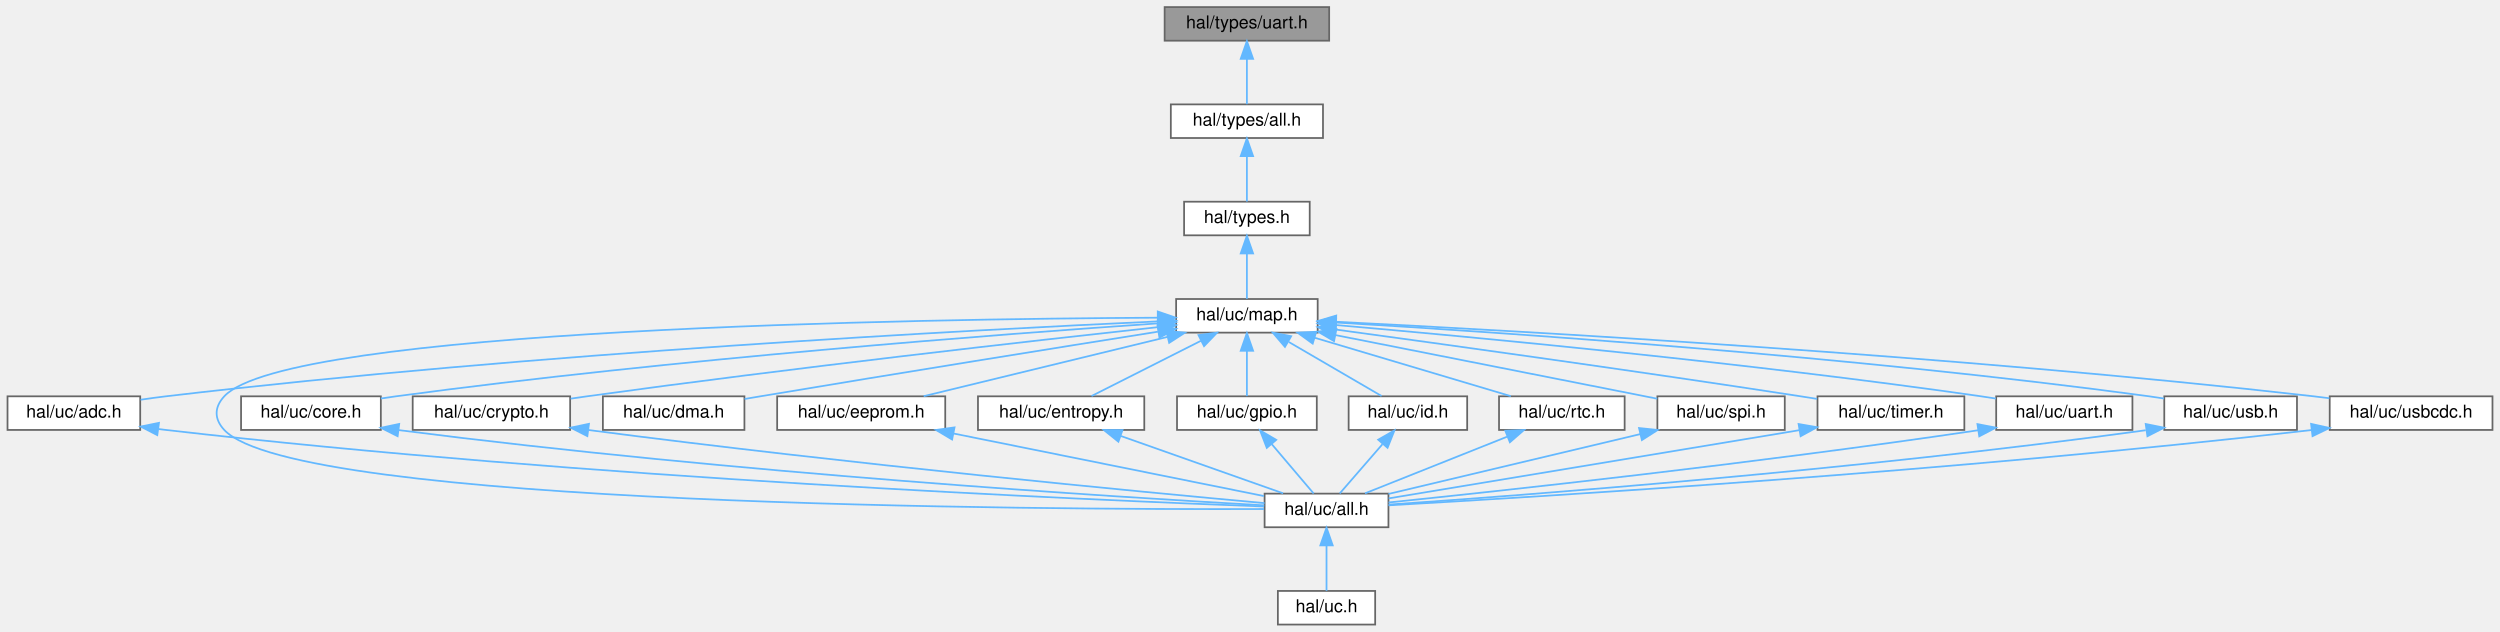
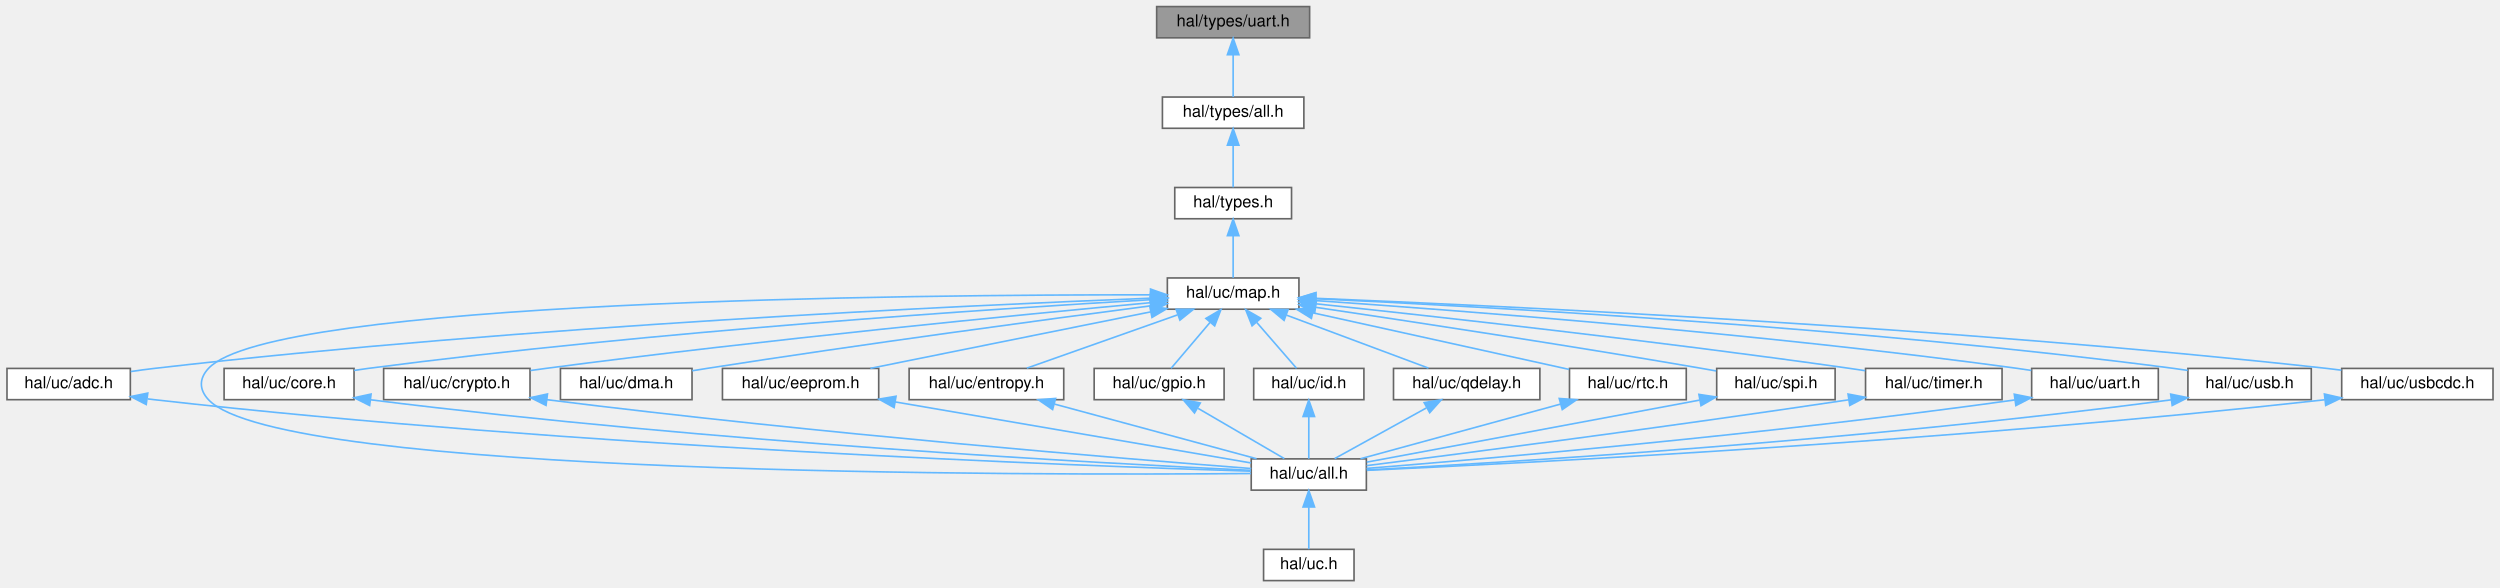
- <svg xmlns="http://www.w3.org/2000/svg" xmlns:xlink="http://www.w3.org/1999/xlink" width="1413pt" height="357pt" viewBox="0.00 0.00 1412.50 357.00">
+ <svg xmlns="http://www.w3.org/2000/svg" xmlns:xlink="http://www.w3.org/1999/xlink" width="1520pt" height="357pt" viewBox="0.00 0.00 1519.50 357.00">
  <g id="graph0" class="graph" transform="scale(1 1) rotate(0) translate(4 353)">
    <g id="Node000001" class="node">
      <g id="a_Node000001">
        <a xlink:title=" ">
-           <polygon fill="#999999" stroke="#666666" points="747,-349 654,-349 654,-330 747,-330 747,-349" />
-           <text text-anchor="middle" x="700.5" y="-337" font-family="Helvetica,sans-Serif" font-size="10.00">hal/types/uart.h</text>
+           <polygon fill="#999999" stroke="#666666" points="792,-349 699,-349 699,-330 792,-330 792,-349" />
+           <text text-anchor="middle" x="745.5" y="-337" font-family="Helvetica,sans-Serif" font-size="10.00">hal/types/uart.h</text>
        </a>
      </g>
    </g>
    <g id="Node000002" class="node">
      <g id="a_Node000002">
        <a xlink:href="types_2all_8h.html" target="_top" xlink:title=" ">
-           <polygon fill="white" stroke="#666666" points="743.5,-294 657.5,-294 657.5,-275 743.5,-275 743.5,-294" />
-           <text text-anchor="middle" x="700.5" y="-282" font-family="Helvetica,sans-Serif" font-size="10.00">hal/types/all.h</text>
+           <polygon fill="white" stroke="#666666" points="788.5,-294 702.5,-294 702.5,-275 788.5,-275 788.5,-294" />
+           <text text-anchor="middle" x="745.5" y="-282" font-family="Helvetica,sans-Serif" font-size="10.00">hal/types/all.h</text>
        </a>
      </g>
    </g>
    <g id="edge1_Node000001_Node000002" class="edge">
      <g id="a_edge1_Node000001_Node000002">
        <a xlink:title=" ">
-           <path fill="none" stroke="#63b8ff" d="M700.5,-319.66C700.5,-310.93 700.5,-300.99 700.5,-294.09" />
-           <polygon fill="#63b8ff" stroke="#63b8ff" points="697,-319.75 700.5,-329.75 704,-319.75 697,-319.75" />
+           <path fill="none" stroke="#63b8ff" d="M745.5,-319.66C745.5,-310.93 745.5,-300.99 745.5,-294.09" />
+           <polygon fill="#63b8ff" stroke="#63b8ff" points="742,-319.75 745.5,-329.75 749,-319.75 742,-319.75" />
        </a>
      </g>
    </g>
    <g id="Node000003" class="node">
      <g id="a_Node000003">
        <a xlink:href="types_8h.html" target="_top" xlink:title=" ">
-           <polygon fill="white" stroke="#666666" points="736,-239 665,-239 665,-220 736,-220 736,-239" />
-           <text text-anchor="middle" x="700.5" y="-227" font-family="Helvetica,sans-Serif" font-size="10.00">hal/types.h</text>
+           <polygon fill="white" stroke="#666666" points="781,-239 710,-239 710,-220 781,-220 781,-239" />
+           <text text-anchor="middle" x="745.5" y="-227" font-family="Helvetica,sans-Serif" font-size="10.00">hal/types.h</text>
        </a>
      </g>
    </g>
    <g id="edge2_Node000002_Node000003" class="edge">
      <g id="a_edge2_Node000002_Node000003">
        <a xlink:title=" ">
-           <path fill="none" stroke="#63b8ff" d="M700.5,-264.66C700.5,-255.93 700.5,-245.99 700.5,-239.09" />
-           <polygon fill="#63b8ff" stroke="#63b8ff" points="697,-264.75 700.5,-274.75 704,-264.75 697,-264.75" />
+           <path fill="none" stroke="#63b8ff" d="M745.5,-264.66C745.5,-255.93 745.5,-245.99 745.5,-239.09" />
+           <polygon fill="#63b8ff" stroke="#63b8ff" points="742,-264.75 745.5,-274.75 749,-264.75 742,-264.75" />
        </a>
      </g>
    </g>
    <g id="Node000004" class="node">
      <g id="a_Node000004">
        <a xlink:href="map_8h.html" target="_top" xlink:title="HAL for uC Peripheral Map.">
-           <polygon fill="white" stroke="#666666" points="740.5,-184 660.5,-184 660.5,-165 740.5,-165 740.5,-184" />
-           <text text-anchor="middle" x="700.5" y="-172" font-family="Helvetica,sans-Serif" font-size="10.00">hal/uc/map.h</text>
+           <polygon fill="white" stroke="#666666" points="785.5,-184 705.5,-184 705.5,-165 785.5,-165 785.5,-184" />
+           <text text-anchor="middle" x="745.5" y="-172" font-family="Helvetica,sans-Serif" font-size="10.00">hal/uc/map.h</text>
        </a>
      </g>
    </g>
    <g id="edge3_Node000003_Node000004" class="edge">
      <g id="a_edge3_Node000003_Node000004">
        <a xlink:title=" ">
-           <path fill="none" stroke="#63b8ff" d="M700.5,-209.66C700.5,-200.93 700.5,-190.99 700.5,-184.09" />
-           <polygon fill="#63b8ff" stroke="#63b8ff" points="697,-209.75 700.5,-219.75 704,-209.75 697,-209.75" />
+           <path fill="none" stroke="#63b8ff" d="M745.5,-209.66C745.5,-200.93 745.5,-190.99 745.5,-184.09" />
+           <polygon fill="#63b8ff" stroke="#63b8ff" points="742,-209.75 745.5,-219.75 749,-209.75 742,-209.75" />
        </a>
      </g>
    </g>
    <g id="Node000005" class="node">
      <g id="a_Node000005">
        <a xlink:href="uc_2adc_8h.html" target="_top" xlink:title="HAL for uC Internal ADC interfaces.">
          <polygon fill="white" stroke="#666666" points="75,-129 0,-129 0,-110 75,-110 75,-129" />
          <text text-anchor="middle" x="37.5" y="-117" font-family="Helvetica,sans-Serif" font-size="10.00">hal/uc/adc.h</text>
        </a>
      </g>
    </g>
    <g id="edge4_Node000004_Node000005" class="edge">
      <g id="a_edge4_Node000004_Node000005">
        <a xlink:title=" ">
-           <path fill="none" stroke="#63b8ff" d="M650.08,-171.35C545.36,-166.56 296.8,-153.44 89.5,-129 84.87,-128.45 80.02,-127.79 75.22,-127.07" />
-           <polygon fill="#63b8ff" stroke="#63b8ff" points="650.2,-174.86 660.35,-171.82 650.52,-167.87 650.2,-174.86" />
+           <path fill="none" stroke="#63b8ff" d="M695.31,-171.71C585.28,-167.43 314.7,-154.99 89.5,-129 84.87,-128.47 80.01,-127.81 75.22,-127.09" />
+           <polygon fill="#63b8ff" stroke="#63b8ff" points="695.32,-175.21 705.45,-172.1 695.59,-168.22 695.32,-175.21" />
        </a>
      </g>
    </g>
    <g id="Node000006" class="node">
      <g id="a_Node000006">
        <a xlink:href="uc_2all_8h.html" target="_top" xlink:title=" ">
-           <polygon fill="white" stroke="#666666" points="780.5,-74 710.5,-74 710.5,-55 780.5,-55 780.5,-74" />
-           <text text-anchor="middle" x="745.5" y="-62" font-family="Helvetica,sans-Serif" font-size="10.00">hal/uc/all.h</text>
+           <polygon fill="white" stroke="#666666" points="826.5,-74 756.5,-74 756.5,-55 826.5,-55 826.5,-74" />
+           <text text-anchor="middle" x="791.5" y="-62" font-family="Helvetica,sans-Serif" font-size="10.00">hal/uc/all.h</text>
        </a>
      </g>
    </g>
    <g id="edge7_Node000004_Node000006" class="edge">
      <g id="a_edge7_Node000004_Node000006">
        <a xlink:title=" ">
-           <path fill="none" stroke="#63b8ff" d="M650.12,-173.44C516,-172.76 157.99,-167.33 122.5,-129 116.76,-122.8 116.75,-116.18 122.5,-110 162.68,-66.85 584.29,-64.9 710.19,-65.29" />
-           <polygon fill="#63b8ff" stroke="#63b8ff" points="650.12,-176.94 660.14,-173.48 650.15,-169.94 650.12,-176.94" />
+           <path fill="none" stroke="#63b8ff" d="M695.15,-173.74C553.82,-173.9 161.2,-170.57 122.5,-129 116.75,-122.82 116.73,-116.17 122.5,-110 166.04,-63.46 624.68,-63.98 756.34,-65.1" />
+           <polygon fill="#63b8ff" stroke="#63b8ff" points="695.28,-177.24 705.28,-173.72 695.27,-170.24 695.28,-177.24" />
        </a>
      </g>
    </g>
    <g id="Node000008" class="node">
      <g id="a_Node000008">
        <a xlink:href="core_8h.html" target="_top" xlink:title="HAL for uC Core peripherals.">
          <polygon fill="white" stroke="#666666" points="211,-129 132,-129 132,-110 211,-110 211,-129" />
          <text text-anchor="middle" x="171.5" y="-117" font-family="Helvetica,sans-Serif" font-size="10.00">hal/uc/core.h</text>
        </a>
      </g>
    </g>
    <g id="edge8_Node000004_Node000008" class="edge">
      <g id="a_edge8_Node000004_Node000008">
        <a xlink:title=" ">
-           <path fill="none" stroke="#63b8ff" d="M650.27,-170.23C562.6,-164.22 376.04,-150.06 219.5,-129 216.73,-128.63 213.88,-128.21 211.01,-127.76" />
-           <polygon fill="#63b8ff" stroke="#63b8ff" points="650.25,-173.74 660.46,-170.92 650.73,-166.75 650.25,-173.74" />
+           <path fill="none" stroke="#63b8ff" d="M695.4,-170.78C601.68,-165.36 393.59,-151.73 219.5,-129 216.73,-128.64 213.88,-128.23 211.01,-127.79" />
+           <polygon fill="#63b8ff" stroke="#63b8ff" points="695.26,-174.28 705.45,-171.36 695.66,-167.29 695.26,-174.28" />
        </a>
      </g>
    </g>
    <g id="Node000009" class="node">
      <g id="a_Node000009">
        <a xlink:href="uc_2crypto_8h.html" target="_top" xlink:title=" ">
          <polygon fill="white" stroke="#666666" points="318,-129 229,-129 229,-110 318,-110 318,-129" />
          <text text-anchor="middle" x="273.5" y="-117" font-family="Helvetica,sans-Serif" font-size="10.00">hal/uc/crypto.h</text>
        </a>
      </g>
    </g>
    <g id="edge10_Node000004_Node000009" class="edge">
      <g id="a_edge10_Node000004_Node000009">
        <a xlink:title=" ">
-           <path fill="none" stroke="#63b8ff" d="M650.32,-168.12C578.62,-160.29 442.8,-144.95 327.5,-129 324.49,-128.58 321.39,-128.14 318.27,-127.68" />
-           <polygon fill="#63b8ff" stroke="#63b8ff" points="650.1,-171.61 660.42,-169.22 650.86,-164.65 650.1,-171.61" />
+           <path fill="none" stroke="#63b8ff" d="M695.26,-168.97C616.67,-161.7 459.93,-146.46 327.5,-129 324.49,-128.6 321.39,-128.17 318.26,-127.72" />
+           <polygon fill="#63b8ff" stroke="#63b8ff" points="695.08,-172.47 705.36,-169.9 695.72,-165.5 695.08,-172.47" />
        </a>
      </g>
    </g>
    <g id="Node000010" class="node">
      <g id="a_Node000010">
        <a xlink:href="uc_2dma_8h.html" target="_top" xlink:title="HAL for DMA.">
          <polygon fill="white" stroke="#666666" points="416.5,-129 336.5,-129 336.5,-110 416.5,-110 416.5,-129" />
          <text text-anchor="middle" x="376.5" y="-117" font-family="Helvetica,sans-Serif" font-size="10.00">hal/uc/dma.h</text>
        </a>
      </g>
    </g>
    <g id="edge12_Node000004_Node000010" class="edge">
      <g id="a_edge12_Node000004_Node000010">
        <a xlink:title=" ">
-           <path fill="none" stroke="#63b8ff" d="M650.19,-165.53C595.03,-156.76 503.92,-142.15 425.5,-129 422.6,-128.51 419.61,-128.01 416.61,-127.5" />
-           <polygon fill="#63b8ff" stroke="#63b8ff" points="649.97,-169.04 660.4,-167.16 651.07,-162.13 649.97,-169.04" />
+           <path fill="none" stroke="#63b8ff" d="M695.2,-167.04C632.11,-158.81 520.65,-143.86 425.5,-129 422.6,-128.55 419.61,-128.06 416.59,-127.57" />
+           <polygon fill="#63b8ff" stroke="#63b8ff" points="694.91,-170.53 705.28,-168.35 695.81,-163.59 694.91,-170.53" />
        </a>
      </g>
    </g>
    <g id="Node000011" class="node">
      <g id="a_Node000011">
        <a xlink:href="eeprom_8h.html" target="_top" xlink:title="HAL for uC EEPROM peripherals.">
          <polygon fill="white" stroke="#666666" points="530,-129 435,-129 435,-110 530,-110 530,-129" />
          <text text-anchor="middle" x="482.5" y="-117" font-family="Helvetica,sans-Serif" font-size="10.00">hal/uc/eeprom.h</text>
        </a>
      </g>
    </g>
    <g id="edge13_Node000004_Node000011" class="edge">
      <g id="a_edge13_Node000004_Node000011">
        <a xlink:title=" ">
-           <path fill="none" stroke="#63b8ff" d="M655.52,-162.56C614.69,-152.64 555.3,-138.2 517.8,-129.08" />
-           <polygon fill="#63b8ff" stroke="#63b8ff" points="654.93,-166.02 665.47,-164.98 656.58,-159.22 654.93,-166.02" />
+           <path fill="none" stroke="#63b8ff" d="M695.44,-163.41C646.07,-153.46 571.44,-138.42 524.91,-129.05" />
+           <polygon fill="#63b8ff" stroke="#63b8ff" points="694.78,-166.85 705.27,-165.39 696.16,-159.99 694.78,-166.85" />
        </a>
      </g>
    </g>
    <g id="Node000012" class="node">
      <g id="a_Node000012">
        <a xlink:href="entropy_8h.html" target="_top" xlink:title="HAL for uC entropy source.">
          <polygon fill="white" stroke="#666666" points="642.5,-129 548.5,-129 548.5,-110 642.5,-110 642.5,-129" />
          <text text-anchor="middle" x="595.5" y="-117" font-family="Helvetica,sans-Serif" font-size="10.00">hal/uc/entropy.h</text>
        </a>
      </g>
    </g>
    <g id="edge15_Node000004_Node000012" class="edge">
      <g id="a_edge15_Node000004_Node000012">
        <a xlink:title=" ">
-           <path fill="none" stroke="#63b8ff" d="M674.48,-160.37C655.2,-150.63 629.45,-137.64 612.68,-129.17" />
-           <polygon fill="#63b8ff" stroke="#63b8ff" points="673.13,-163.6 683.63,-164.98 676.28,-157.35 673.13,-163.6" />
+           <path fill="none" stroke="#63b8ff" d="M711.68,-161.55C683.82,-151.71 644.99,-137.98 620.04,-129.17" />
+           <polygon fill="#63b8ff" stroke="#63b8ff" points="710.81,-164.95 721.4,-164.98 713.14,-158.35 710.81,-164.95" />
        </a>
      </g>
    </g>
    <g id="Node000013" class="node">
      <g id="a_Node000013">
        <a xlink:href="gpio_8h.html" target="_top" xlink:title="HAL for uC GPIOs.">
          <polygon fill="white" stroke="#666666" points="740,-129 661,-129 661,-110 740,-110 740,-129" />
          <text text-anchor="middle" x="700.5" y="-117" font-family="Helvetica,sans-Serif" font-size="10.00">hal/uc/gpio.h</text>
        </a>
      </g>
    </g>
    <g id="edge17_Node000004_Node000013" class="edge">
      <g id="a_edge17_Node000004_Node000013">
        <a xlink:title=" ">
-           <path fill="none" stroke="#63b8ff" d="M700.5,-154.66C700.5,-145.93 700.5,-135.99 700.5,-129.09" />
-           <polygon fill="#63b8ff" stroke="#63b8ff" points="697,-154.75 700.5,-164.75 704,-154.75 697,-154.75" />
+           <path fill="none" stroke="#63b8ff" d="M731.45,-156.96C723.61,-147.72 714.17,-136.6 707.79,-129.09" />
+           <polygon fill="#63b8ff" stroke="#63b8ff" points="728.93,-159.39 738.07,-164.75 734.26,-154.86 728.93,-159.39" />
        </a>
      </g>
    </g>
    <g id="Node000014" class="node">
      <g id="a_Node000014">
        <a xlink:href="id_8h.html" target="_top" xlink:title="HAL for uC ID.">
          <polygon fill="white" stroke="#666666" points="825,-129 758,-129 758,-110 825,-110 825,-129" />
          <text text-anchor="middle" x="791.5" y="-117" font-family="Helvetica,sans-Serif" font-size="10.00">hal/uc/id.h</text>
        </a>
      </g>
    </g>
    <g id="edge19_Node000004_Node000014" class="edge">
      <g id="a_edge19_Node000004_Node000014">
        <a xlink:title=" ">
-           <path fill="none" stroke="#63b8ff" d="M724.2,-159.7C740.78,-150.04 762.41,-137.44 776.61,-129.17" />
-           <polygon fill="#63b8ff" stroke="#63b8ff" points="722,-156.93 715.12,-164.98 725.52,-162.98 722,-156.93" />
+           <path fill="none" stroke="#63b8ff" d="M759.86,-156.96C767.87,-147.72 777.53,-136.6 784.05,-129.09" />
+           <polygon fill="#63b8ff" stroke="#63b8ff" points="757.01,-154.9 753.1,-164.75 762.29,-159.49 757.01,-154.9" />
        </a>
      </g>
    </g>
    <g id="Node000015" class="node">
      <g id="a_Node000015">
-         <a xlink:href="uc_2rtc_8h.html" target="_top" xlink:title="HAL for uC RTCs.">
-           <polygon fill="white" stroke="#666666" points="914,-129 843,-129 843,-110 914,-110 914,-129" />
-           <text text-anchor="middle" x="878.5" y="-117" font-family="Helvetica,sans-Serif" font-size="10.00">hal/uc/rtc.h</text>
+         <a xlink:href="uc_2qdelay_8h.html" target="_top" xlink:title="HAL for Quick Delay.">
+           <polygon fill="white" stroke="#666666" points="932,-129 843,-129 843,-110 932,-110 932,-129" />
+           <text text-anchor="middle" x="887.5" y="-117" font-family="Helvetica,sans-Serif" font-size="10.00">hal/uc/qdelay.h</text>
        </a>
      </g>
    </g>
    <g id="edge21_Node000004_Node000015" class="edge">
      <g id="a_edge21_Node000004_Node000015">
        <a xlink:title=" ">
-           <path fill="none" stroke="#63b8ff" d="M738.94,-162.06C772.2,-152.15 819.58,-138.04 849.68,-129.08" />
-           <polygon fill="#63b8ff" stroke="#63b8ff" points="737.68,-158.78 729.1,-164.98 739.68,-165.49 737.68,-158.78" />
+           <path fill="none" stroke="#63b8ff" d="M777.86,-161.42C804.21,-151.59 840.76,-137.95 864.27,-129.17" />
+           <polygon fill="#63b8ff" stroke="#63b8ff" points="776.46,-158.21 768.31,-164.98 778.91,-164.77 776.46,-158.21" />
        </a>
      </g>
    </g>
    <g id="Node000016" class="node">
      <g id="a_Node000016">
-         <a xlink:href="spi_8h.html" target="_top" xlink:title="HAL for SPI interfaces.">
-           <polygon fill="white" stroke="#666666" points="1004.5,-129 932.5,-129 932.5,-110 1004.5,-110 1004.5,-129" />
-           <text text-anchor="middle" x="968.5" y="-117" font-family="Helvetica,sans-Serif" font-size="10.00">hal/uc/spi.h</text>
+         <a xlink:href="uc_2rtc_8h.html" target="_top" xlink:title="HAL for uC RTCs.">
+           <polygon fill="white" stroke="#666666" points="1021,-129 950,-129 950,-110 1021,-110 1021,-129" />
+           <text text-anchor="middle" x="985.5" y="-117" font-family="Helvetica,sans-Serif" font-size="10.00">hal/uc/rtc.h</text>
        </a>
      </g>
    </g>
    <g id="edge23_Node000004_Node000016" class="edge">
      <g id="a_edge23_Node000004_Node000016">
        <a xlink:title=" ">
-           <path fill="none" stroke="#63b8ff" d="M750.46,-163.62C803.34,-153.16 885.49,-136.92 932.4,-127.64" />
-           <polygon fill="#63b8ff" stroke="#63b8ff" points="749.75,-160.19 740.62,-165.57 751.11,-167.06 749.75,-160.19" />
+           <path fill="none" stroke="#63b8ff" d="M793.83,-162.83C839.96,-152.64 908.38,-137.53 949.78,-128.39" />
+           <polygon fill="#63b8ff" stroke="#63b8ff" points="793.07,-159.41 784.06,-164.98 794.58,-166.25 793.07,-159.41" />
        </a>
      </g>
    </g>
    <g id="Node000017" class="node">
      <g id="a_Node000017">
-         <a xlink:href="uc_2timer_8h.html" target="_top" xlink:title="HAL for uC Timers.">
-           <polygon fill="white" stroke="#666666" points="1106,-129 1023,-129 1023,-110 1106,-110 1106,-129" />
-           <text text-anchor="middle" x="1064.5" y="-117" font-family="Helvetica,sans-Serif" font-size="10.00">hal/uc/timer.h</text>
+         <a xlink:href="spi_8h.html" target="_top" xlink:title="HAL for SPI interfaces.">
+           <polygon fill="white" stroke="#666666" points="1111.5,-129 1039.5,-129 1039.5,-110 1111.5,-110 1111.5,-129" />
+           <text text-anchor="middle" x="1075.5" y="-117" font-family="Helvetica,sans-Serif" font-size="10.00">hal/uc/spi.h</text>
        </a>
      </g>
    </g>
    <g id="edge25_Node000004_Node000017" class="edge">
      <g id="a_edge25_Node000004_Node000017">
        <a xlink:title=" ">
-           <path fill="none" stroke="#63b8ff" d="M750.83,-166.72C812.72,-158.3 920.94,-143.29 1013.5,-129 1016.52,-128.53 1019.63,-128.04 1022.76,-127.54" />
-           <polygon fill="#63b8ff" stroke="#63b8ff" points="750,-163.3 740.57,-168.12 750.95,-170.24 750,-163.3" />
+           <path fill="none" stroke="#63b8ff" d="M795.87,-166.13C852.88,-157.67 948.5,-143.14 1030.5,-129 1033.32,-128.51 1036.24,-128 1039.17,-127.47" />
+           <polygon fill="#63b8ff" stroke="#63b8ff" points="795.06,-162.71 785.68,-167.64 796.09,-169.64 795.06,-162.71" />
        </a>
      </g>
    </g>
    <g id="Node000018" class="node">
      <g id="a_Node000018">
-         <a xlink:href="uc_2uart_8h.html" target="_top" xlink:title=" ">
-           <polygon fill="white" stroke="#666666" points="1201,-129 1124,-129 1124,-110 1201,-110 1201,-129" />
-           <text text-anchor="middle" x="1162.5" y="-117" font-family="Helvetica,sans-Serif" font-size="10.00">hal/uc/uart.h</text>
+         <a xlink:href="uc_2timer_8h.html" target="_top" xlink:title="HAL for uC Timers.">
+           <polygon fill="white" stroke="#666666" points="1213,-129 1130,-129 1130,-110 1213,-110 1213,-129" />
+           <text text-anchor="middle" x="1171.5" y="-117" font-family="Helvetica,sans-Serif" font-size="10.00">hal/uc/timer.h</text>
        </a>
      </g>
    </g>
    <g id="edge27_Node000004_Node000018" class="edge">
      <g id="a_edge27_Node000004_Node000018">
        <a xlink:title=" ">
-           <path fill="none" stroke="#63b8ff" d="M750.74,-169.29C828.93,-162.47 984.39,-147.86 1115.5,-129 1118.21,-128.61 1121,-128.18 1123.81,-127.73" />
-           <polygon fill="#63b8ff" stroke="#63b8ff" points="750.34,-165.81 740.68,-170.16 750.95,-172.79 750.34,-165.81" />
+           <path fill="none" stroke="#63b8ff" d="M795.69,-168.3C867.71,-160.67 1004.51,-145.54 1120.5,-129 1123.52,-128.57 1126.64,-128.1 1129.78,-127.62" />
+           <polygon fill="#63b8ff" stroke="#63b8ff" points="795.12,-164.84 785.54,-169.37 795.85,-171.81 795.12,-164.84" />
        </a>
      </g>
    </g>
    <g id="Node000019" class="node">
      <g id="a_Node000019">
-         <a xlink:href="usb_8h.html" target="_top" xlink:title="HAL for USB interface.">
-           <polygon fill="white" stroke="#666666" points="1294,-129 1219,-129 1219,-110 1294,-110 1294,-129" />
-           <text text-anchor="middle" x="1256.5" y="-117" font-family="Helvetica,sans-Serif" font-size="10.00">hal/uc/usb.h</text>
+         <a xlink:href="uc_2uart_8h.html" target="_top" xlink:title=" ">
+           <polygon fill="white" stroke="#666666" points="1308,-129 1231,-129 1231,-110 1308,-110 1308,-129" />
+           <text text-anchor="middle" x="1269.5" y="-117" font-family="Helvetica,sans-Serif" font-size="10.00">hal/uc/uart.h</text>
        </a>
      </g>
    </g>
    <g id="edge29_Node000004_Node000019" class="edge">
      <g id="a_edge29_Node000004_Node000019">
        <a xlink:title=" ">
-           <path fill="none" stroke="#63b8ff" d="M750.75,-170.72C842.42,-165.28 1042.8,-151.76 1210.5,-129 1213.24,-128.63 1216.06,-128.21 1218.89,-127.75" />
-           <polygon fill="#63b8ff" stroke="#63b8ff" points="750.43,-167.23 740.65,-171.31 750.83,-174.22 750.43,-167.23" />
+           <path fill="none" stroke="#63b8ff" d="M795.65,-170.24C882.75,-164.27 1067.49,-150.21 1222.5,-129 1225.21,-128.63 1228,-128.21 1230.81,-127.77" />
+           <polygon fill="#63b8ff" stroke="#63b8ff" points="795.26,-166.76 785.52,-170.93 795.74,-173.75 795.26,-166.76" />
        </a>
      </g>
    </g>
    <g id="Node000020" class="node">
      <g id="a_Node000020">
-         <a xlink:href="usbcdc_8h.html" target="_top" xlink:title="HAL for USB CDC interface.">
-           <polygon fill="white" stroke="#666666" points="1404.5,-129 1312.5,-129 1312.5,-110 1404.5,-110 1404.5,-129" />
-           <text text-anchor="middle" x="1358.5" y="-117" font-family="Helvetica,sans-Serif" font-size="10.00">hal/uc/usbcdc.h</text>
+         <a xlink:href="usb_8h.html" target="_top" xlink:title="HAL for USB interface.">
+           <polygon fill="white" stroke="#666666" points="1401,-129 1326,-129 1326,-110 1401,-110 1401,-129" />
+           <text text-anchor="middle" x="1363.5" y="-117" font-family="Helvetica,sans-Serif" font-size="10.00">hal/uc/usb.h</text>
        </a>
      </g>
    </g>
    <g id="edge31_Node000004_Node000020" class="edge">
      <g id="a_edge31_Node000004_Node000020">
        <a xlink:title=" ">
-           <path fill="none" stroke="#63b8ff" d="M751.01,-171.13C854.77,-165.98 1099.31,-152.28 1303.5,-129 1306.38,-128.67 1309.34,-128.3 1312.32,-127.91" />
-           <polygon fill="#63b8ff" stroke="#63b8ff" points="750.64,-167.65 740.83,-171.64 750.99,-174.64 750.64,-167.65" />
+           <path fill="none" stroke="#63b8ff" d="M795.61,-171.37C895.33,-166.75 1125.53,-154.13 1317.5,-129 1320.24,-128.64 1323.06,-128.23 1325.9,-127.78" />
+           <polygon fill="#63b8ff" stroke="#63b8ff" points="795.35,-167.88 785.52,-171.84 795.67,-174.88 795.35,-167.88" />
+         </a>
+       </g>
+     </g>
+     <g id="Node000021" class="node">
+       <g id="a_Node000021">
+         <a xlink:href="usbcdc_8h.html" target="_top" xlink:title="HAL for USB CDC interface.">
+           <polygon fill="white" stroke="#666666" points="1511.5,-129 1419.5,-129 1419.5,-110 1511.5,-110 1511.5,-129" />
+           <text text-anchor="middle" x="1465.5" y="-117" font-family="Helvetica,sans-Serif" font-size="10.00">hal/uc/usbcdc.h</text>
+         </a>
+       </g>
+     </g>
+     <g id="edge33_Node000004_Node000021" class="edge">
+       <g id="a_edge33_Node000004_Node000021">
+         <a xlink:title=" ">
+           <path fill="none" stroke="#63b8ff" d="M795.96,-171.62C907.2,-167.13 1181.82,-154.27 1410.5,-129 1413.38,-128.68 1416.34,-128.32 1419.33,-127.93" />
+           <polygon fill="#63b8ff" stroke="#63b8ff" points="795.56,-168.13 785.71,-172.02 795.84,-175.12 795.56,-168.13" />
        </a>
      </g>
    </g>
    <g id="edge5_Node000005_Node000006" class="edge">
      <g id="a_edge5_Node000005_Node000006">
        <a xlink:title=" ">
-           <path fill="none" stroke="#63b8ff" d="M85.54,-110.48C86.88,-110.31 88.2,-110.15 89.5,-110 325.65,-82.75 611.7,-70.39 710.19,-66.72" />
-           <polygon fill="#63b8ff" stroke="#63b8ff" points="84.64,-107.07 75.22,-111.91 85.6,-114 84.64,-107.07" />
+           <path fill="none" stroke="#63b8ff" d="M85.54,-110.47C86.88,-110.31 88.2,-110.15 89.5,-110 344.33,-81.17 653.46,-69.69 756.33,-66.5" />
+           <polygon fill="#63b8ff" stroke="#63b8ff" points="84.65,-107.06 75.21,-111.89 85.6,-114 84.65,-107.06" />
        </a>
      </g>
    </g>
    <g id="Node000007" class="node">
      <g id="a_Node000007">
        <a xlink:href="uc_8h.html" target="_top" xlink:title=" ">
-           <polygon fill="white" stroke="#666666" points="773,-19 718,-19 718,0 773,0 773,-19" />
-           <text text-anchor="middle" x="745.5" y="-7" font-family="Helvetica,sans-Serif" font-size="10.00">hal/uc.h</text>
+           <polygon fill="white" stroke="#666666" points="819,-19 764,-19 764,0 819,0 819,-19" />
+           <text text-anchor="middle" x="791.5" y="-7" font-family="Helvetica,sans-Serif" font-size="10.00">hal/uc.h</text>
        </a>
      </g>
    </g>
    <g id="edge6_Node000006_Node000007" class="edge">
      <g id="a_edge6_Node000006_Node000007">
        <a xlink:title=" ">
-           <path fill="none" stroke="#63b8ff" d="M745.5,-44.66C745.5,-35.93 745.5,-25.99 745.5,-19.09" />
-           <polygon fill="#63b8ff" stroke="#63b8ff" points="742,-44.75 745.5,-54.75 749,-44.75 742,-44.75" />
+           <path fill="none" stroke="#63b8ff" d="M791.5,-44.66C791.5,-35.93 791.5,-25.99 791.5,-19.09" />
+           <polygon fill="#63b8ff" stroke="#63b8ff" points="788,-44.75 791.5,-54.75 795,-44.75 788,-44.75" />
        </a>
      </g>
    </g>
    <g id="edge9_Node000008_Node000006" class="edge">
      <g id="a_edge9_Node000008_Node000006">
        <a xlink:title=" ">
-           <path fill="none" stroke="#63b8ff" d="M221.19,-109.89C411.28,-85.49 627.03,-72.03 710.29,-67.37" />
-           <polygon fill="#63b8ff" stroke="#63b8ff" points="220.48,-106.45 211.01,-111.21 221.38,-113.39 220.48,-106.45" />
+           <path fill="none" stroke="#63b8ff" d="M221.22,-109.9C429.66,-83.86 667.85,-71.17 756.23,-67.04" />
+           <polygon fill="#63b8ff" stroke="#63b8ff" points="220.49,-106.46 211.01,-111.19 221.37,-113.41 220.49,-106.46" />
        </a>
      </g>
    </g>
    <g id="edge11_Node000009_Node000006" class="edge">
      <g id="a_edge11_Node000009_Node000006">
        <a xlink:title=" ">
-           <path fill="none" stroke="#63b8ff" d="M328.46,-109.94C476.69,-90.61 640.18,-75.04 710.47,-68.63" />
-           <polygon fill="#63b8ff" stroke="#63b8ff" points="327.72,-106.5 318.26,-111.28 328.63,-113.45 327.72,-106.5" />
+           <path fill="none" stroke="#63b8ff" d="M328.19,-109.99C494.71,-89.17 680.54,-73.99 756.5,-68.13" />
+           <polygon fill="#63b8ff" stroke="#63b8ff" points="327.74,-106.52 318.26,-111.24 328.62,-113.46 327.74,-106.52" />
        </a>
      </g>
    </g>
    <g id="edge14_Node000011_Node000006" class="edge">
      <g id="a_edge14_Node000011_Node000006">
        <a xlink:title=" ">
-           <path fill="none" stroke="#63b8ff" d="M534.78,-107.96C586.74,-97.49 665.01,-81.72 710.09,-72.63" />
-           <polygon fill="#63b8ff" stroke="#63b8ff" points="533.87,-104.58 524.76,-109.98 535.25,-111.44 533.87,-104.58" />
+           <path fill="none" stroke="#63b8ff" d="M539.96,-108.64C603.43,-97.76 703.59,-80.58 756.34,-71.53" />
+           <polygon fill="#63b8ff" stroke="#63b8ff" points="539.37,-105.19 530.1,-110.33 540.55,-112.09 539.37,-105.19" />
        </a>
      </g>
    </g>
    <g id="edge16_Node000012_Node000006" class="edge">
      <g id="a_edge16_Node000012_Node000006">
        <a xlink:title=" ">
-           <path fill="none" stroke="#63b8ff" d="M629.32,-106.55C657.18,-96.71 696.01,-82.98 720.96,-74.17" />
-           <polygon fill="#63b8ff" stroke="#63b8ff" points="627.86,-103.35 619.6,-109.98 630.19,-109.95 627.86,-103.35" />
+           <path fill="none" stroke="#63b8ff" d="M636.88,-107.31C673.55,-97.39 726.33,-83.12 759.76,-74.08" />
+           <polygon fill="#63b8ff" stroke="#63b8ff" points="635.73,-104 626.99,-109.98 637.56,-110.75 635.73,-104" />
        </a>
      </g>
    </g>
    <g id="edge18_Node000013_Node000006" class="edge">
      <g id="a_edge18_Node000013_Node000006">
        <a xlink:title=" ">
-           <path fill="none" stroke="#63b8ff" d="M714.55,-101.96C722.39,-92.72 731.83,-81.6 738.21,-74.09" />
-           <polygon fill="#63b8ff" stroke="#63b8ff" points="711.74,-99.86 707.93,-109.75 717.07,-104.39 711.74,-99.86" />
+           <path fill="none" stroke="#63b8ff" d="M724.2,-104.7C740.78,-95.04 762.41,-82.44 776.61,-74.17" />
+           <polygon fill="#63b8ff" stroke="#63b8ff" points="722,-101.93 715.12,-109.98 725.52,-107.98 722,-101.93" />
        </a>
      </g>
    </g>
    <g id="edge20_Node000014_Node000006" class="edge">
      <g id="a_edge20_Node000014_Node000006">
        <a xlink:title=" ">
-           <path fill="none" stroke="#63b8ff" d="M777.14,-101.96C769.13,-92.72 759.47,-81.6 752.95,-74.09" />
-           <polygon fill="#63b8ff" stroke="#63b8ff" points="774.71,-104.49 783.9,-109.75 779.99,-99.9 774.71,-104.49" />
+           <path fill="none" stroke="#63b8ff" d="M791.5,-99.66C791.5,-90.93 791.5,-80.99 791.5,-74.09" />
+           <polygon fill="#63b8ff" stroke="#63b8ff" points="788,-99.75 791.5,-109.75 795,-99.75 788,-99.75" />
        </a>
      </g>
    </g>
    <g id="edge22_Node000015_Node000006" class="edge">
      <g id="a_edge22_Node000015_Node000006">
        <a xlink:title=" ">
-           <path fill="none" stroke="#63b8ff" d="M847.53,-106.16C822.91,-96.35 789.09,-82.87 767.26,-74.17" />
-           <polygon fill="#63b8ff" stroke="#63b8ff" points="846.55,-109.53 857.13,-109.98 849.14,-103.03 846.55,-109.53" />
+           <path fill="none" stroke="#63b8ff" d="M862.98,-104.97C845.44,-95.28 822.33,-82.52 807.2,-74.17" />
+           <polygon fill="#63b8ff" stroke="#63b8ff" points="861.63,-108.22 872.08,-109.98 865.01,-102.09 861.63,-108.22" />
        </a>
      </g>
    </g>
    <g id="edge24_Node000016_Node000006" class="edge">
      <g id="a_edge24_Node000016_Node000006">
        <a xlink:title=" ">
-           <path fill="none" stroke="#63b8ff" d="M922.93,-107.67C880.75,-97.64 818.93,-82.95 780.5,-73.82" />
-           <polygon fill="#63b8ff" stroke="#63b8ff" points="922.13,-111.08 932.67,-109.98 923.75,-104.27 922.13,-111.08" />
+           <path fill="none" stroke="#63b8ff" d="M944.54,-107.31C908.24,-97.39 856,-83.12 822.91,-74.08" />
+           <polygon fill="#63b8ff" stroke="#63b8ff" points="943.76,-110.73 954.33,-109.98 945.61,-103.97 943.76,-110.73" />
        </a>
      </g>
    </g>
    <g id="edge26_Node000017_Node000006" class="edge">
      <g id="a_edge26_Node000017_Node000006">
        <a xlink:title=" ">
-           <path fill="none" stroke="#63b8ff" d="M1012.68,-109.86C922.95,-94.94 829.98,-79.51 780.62,-71.32" />
-           <polygon fill="#63b8ff" stroke="#63b8ff" points="1012.31,-113.35 1022.75,-111.54 1013.46,-106.45 1012.31,-113.35" />
+           <path fill="none" stroke="#63b8ff" d="M1029.16,-109.75C951.22,-95.14 871.45,-80.33 826.74,-72.03" />
+           <polygon fill="#63b8ff" stroke="#63b8ff" points="1028.68,-113.22 1039.15,-111.63 1029.97,-106.34 1028.68,-113.22" />
        </a>
      </g>
    </g>
    <g id="edge28_Node000018_Node000006" class="edge">
      <g id="a_edge28_Node000018_Node000006">
        <a xlink:title=" ">
-           <path fill="none" stroke="#63b8ff" d="M1113.8,-109.82C985.43,-90.75 844.67,-75.6 780.54,-69.01" />
-           <polygon fill="#63b8ff" stroke="#63b8ff" points="1113.39,-113.29 1123.8,-111.31 1114.43,-106.37 1113.39,-113.29" />
+           <path fill="none" stroke="#63b8ff" d="M1119.88,-109.95C1006.51,-92.95 885.12,-77.28 826.61,-69.89" />
+           <polygon fill="#63b8ff" stroke="#63b8ff" points="1119.36,-113.41 1129.77,-111.44 1120.4,-106.49 1119.36,-113.41" />
        </a>
      </g>
    </g>
    <g id="edge30_Node000019_Node000006" class="edge">
      <g id="a_edge30_Node000019_Node000006">
        <a xlink:title=" ">
-           <path fill="none" stroke="#63b8ff" d="M1208.51,-109.83C1042.83,-87.04 856.75,-73.04 780.62,-67.81" />
-           <polygon fill="#63b8ff" stroke="#63b8ff" points="1208.5,-113.36 1218.89,-111.27 1209.47,-106.43 1208.5,-113.36" />
+           <path fill="none" stroke="#63b8ff" d="M1220.8,-109.85C1068.45,-88.57 898.51,-73.97 826.53,-68.21" />
+           <polygon fill="#63b8ff" stroke="#63b8ff" points="1220.42,-113.33 1230.81,-111.26 1221.4,-106.4 1220.42,-113.33" />
        </a>
      </g>
    </g>
    <g id="edge32_Node000020_Node000006" class="edge">
      <g id="a_edge32_Node000020_Node000006">
        <a xlink:title=" ">
-           <path fill="none" stroke="#63b8ff" d="M1302.34,-109.95C1098.73,-86.47 867.17,-72.27 780.52,-67.39" />
-           <polygon fill="#63b8ff" stroke="#63b8ff" points="1301.98,-113.43 1312.32,-111.11 1302.79,-106.48 1301.98,-113.43" />
+           <path fill="none" stroke="#63b8ff" d="M1315.72,-109.88C1125.81,-84.82 910.01,-71.75 826.72,-67.28" />
+           <polygon fill="#63b8ff" stroke="#63b8ff" points="1315.52,-113.39 1325.89,-111.24 1316.44,-106.45 1315.52,-113.39" />
+         </a>
+       </g>
+     </g>
+     <g id="edge34_Node000021_Node000006" class="edge">
+       <g id="a_edge34_Node000021_Node000006">
+         <a xlink:title=" ">
+           <path fill="none" stroke="#63b8ff" d="M1409.18,-109.94C1181.35,-84.58 920.2,-71.29 826.84,-67.03" />
+           <polygon fill="#63b8ff" stroke="#63b8ff" points="1408.99,-113.45 1419.32,-111.08 1409.78,-106.49 1408.99,-113.45" />
        </a>
      </g>
    </g>
  </g>
</svg>
